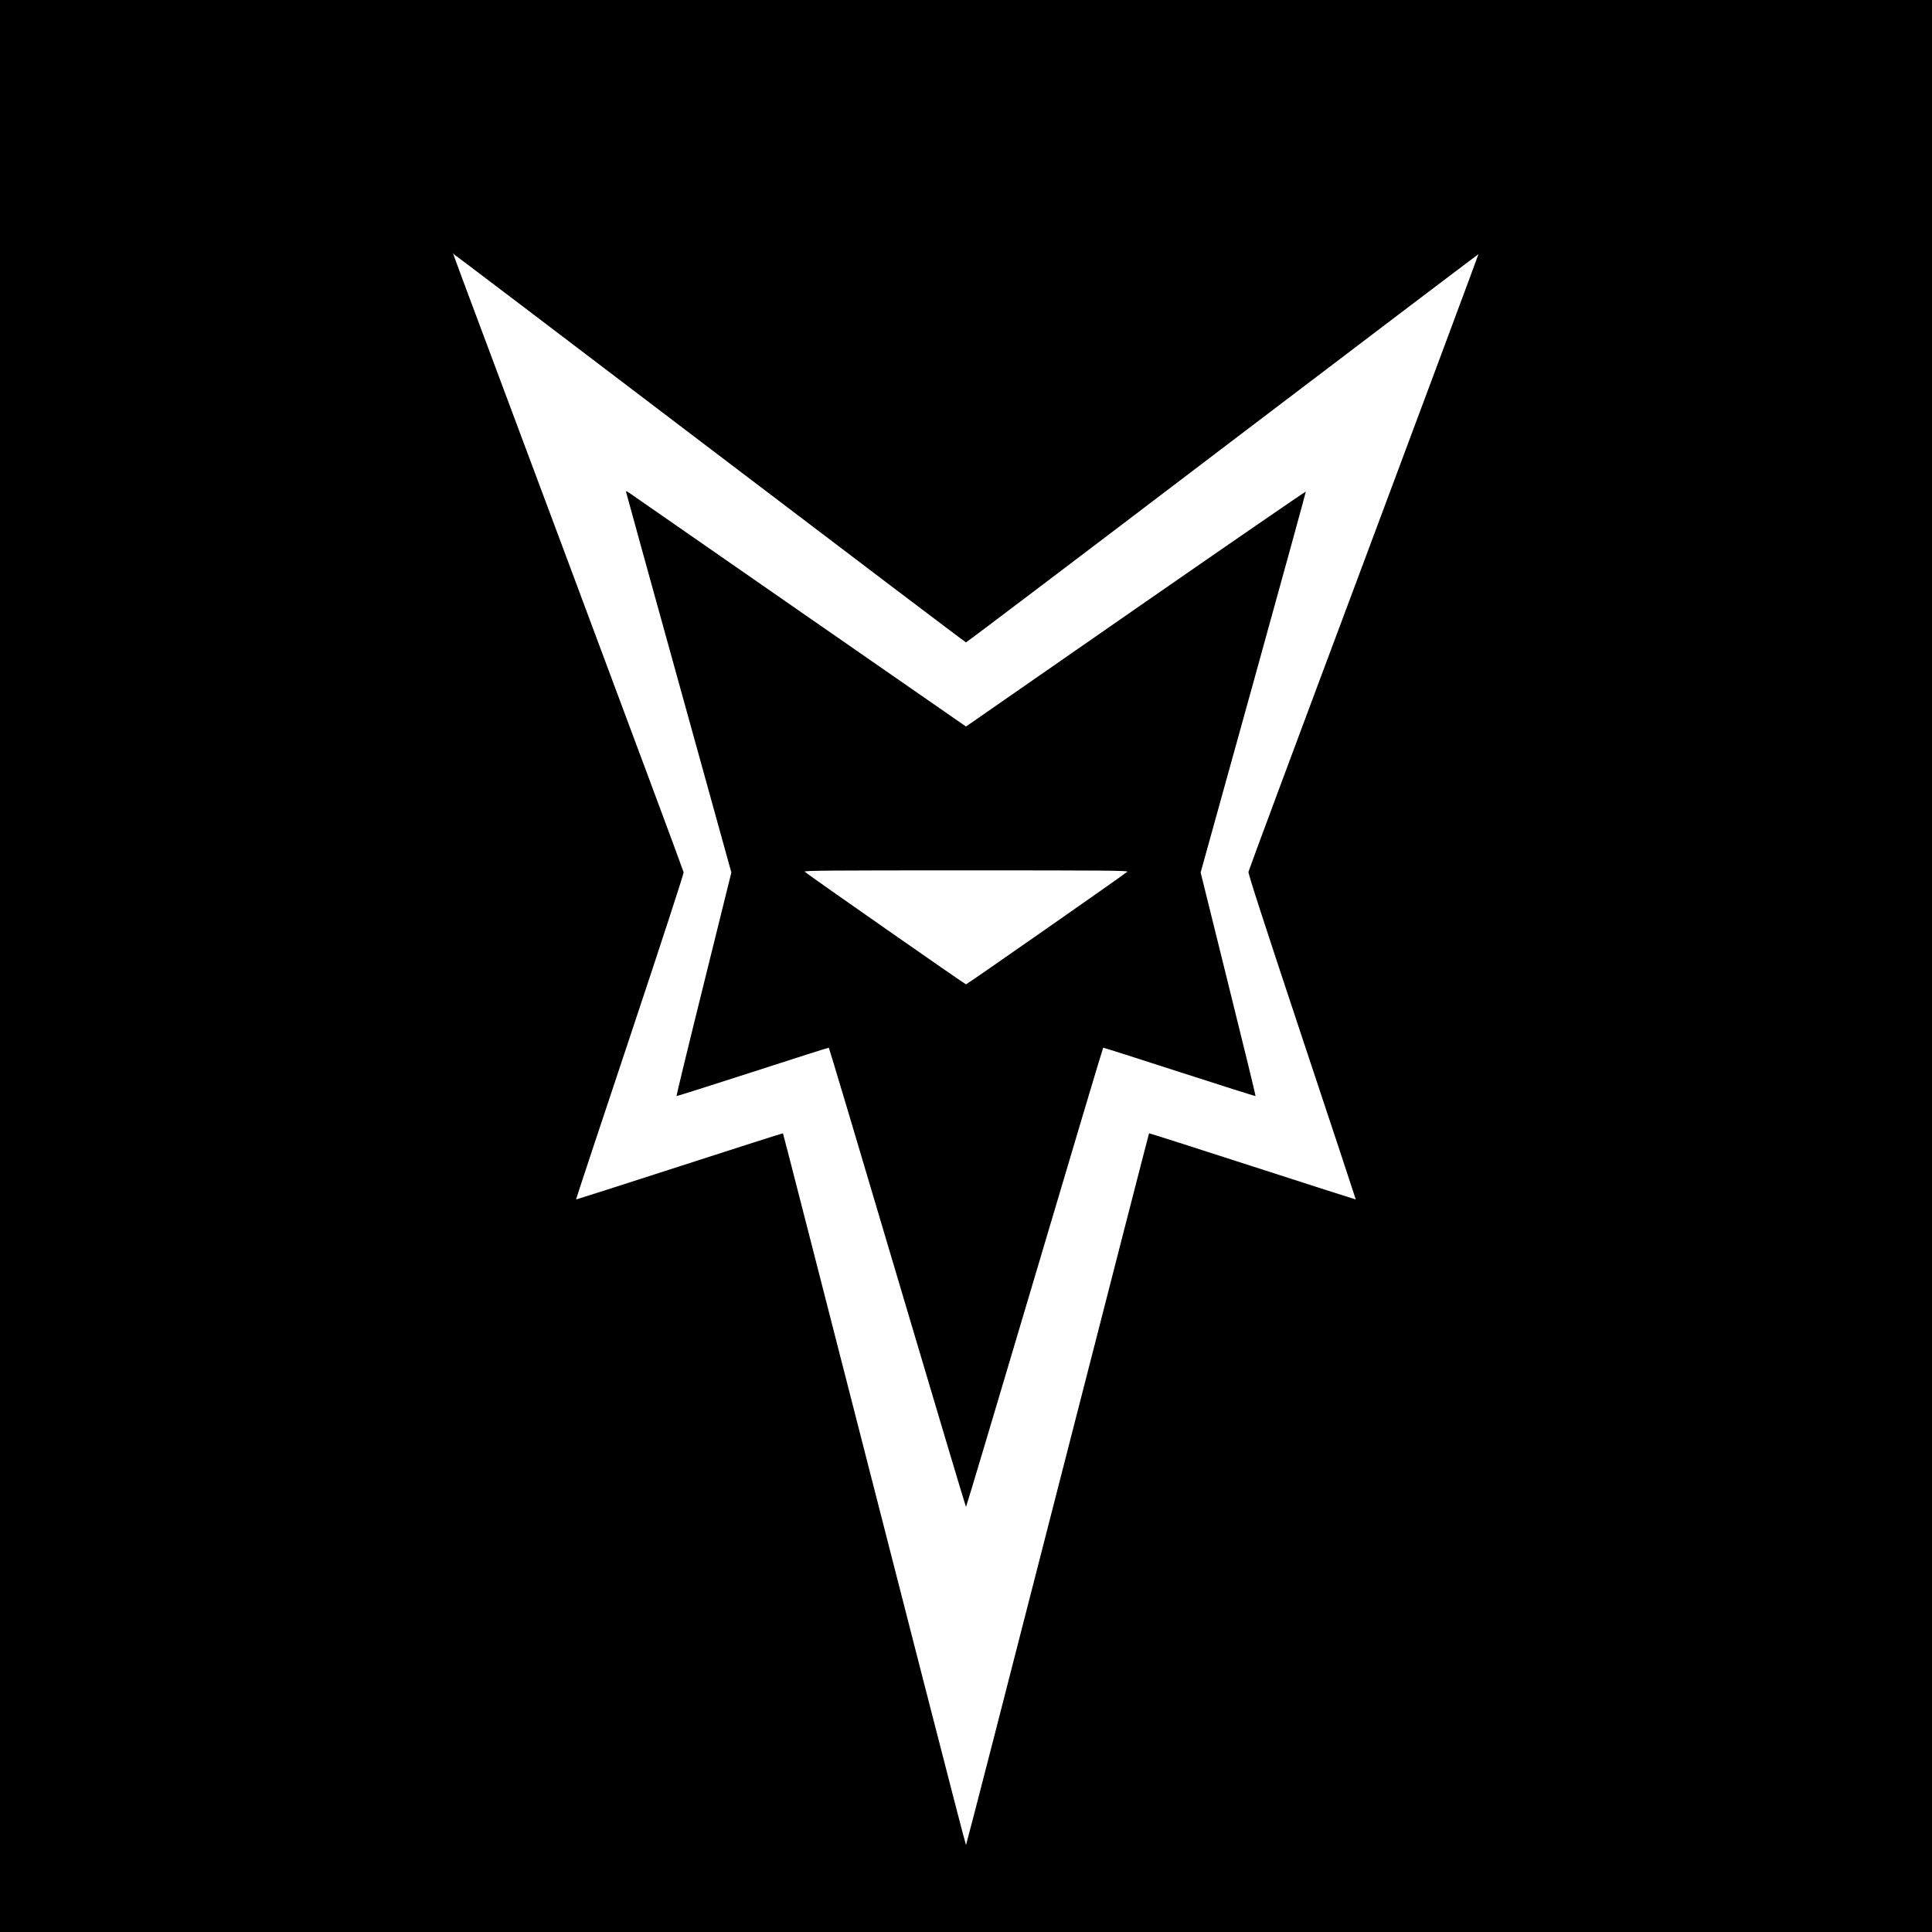
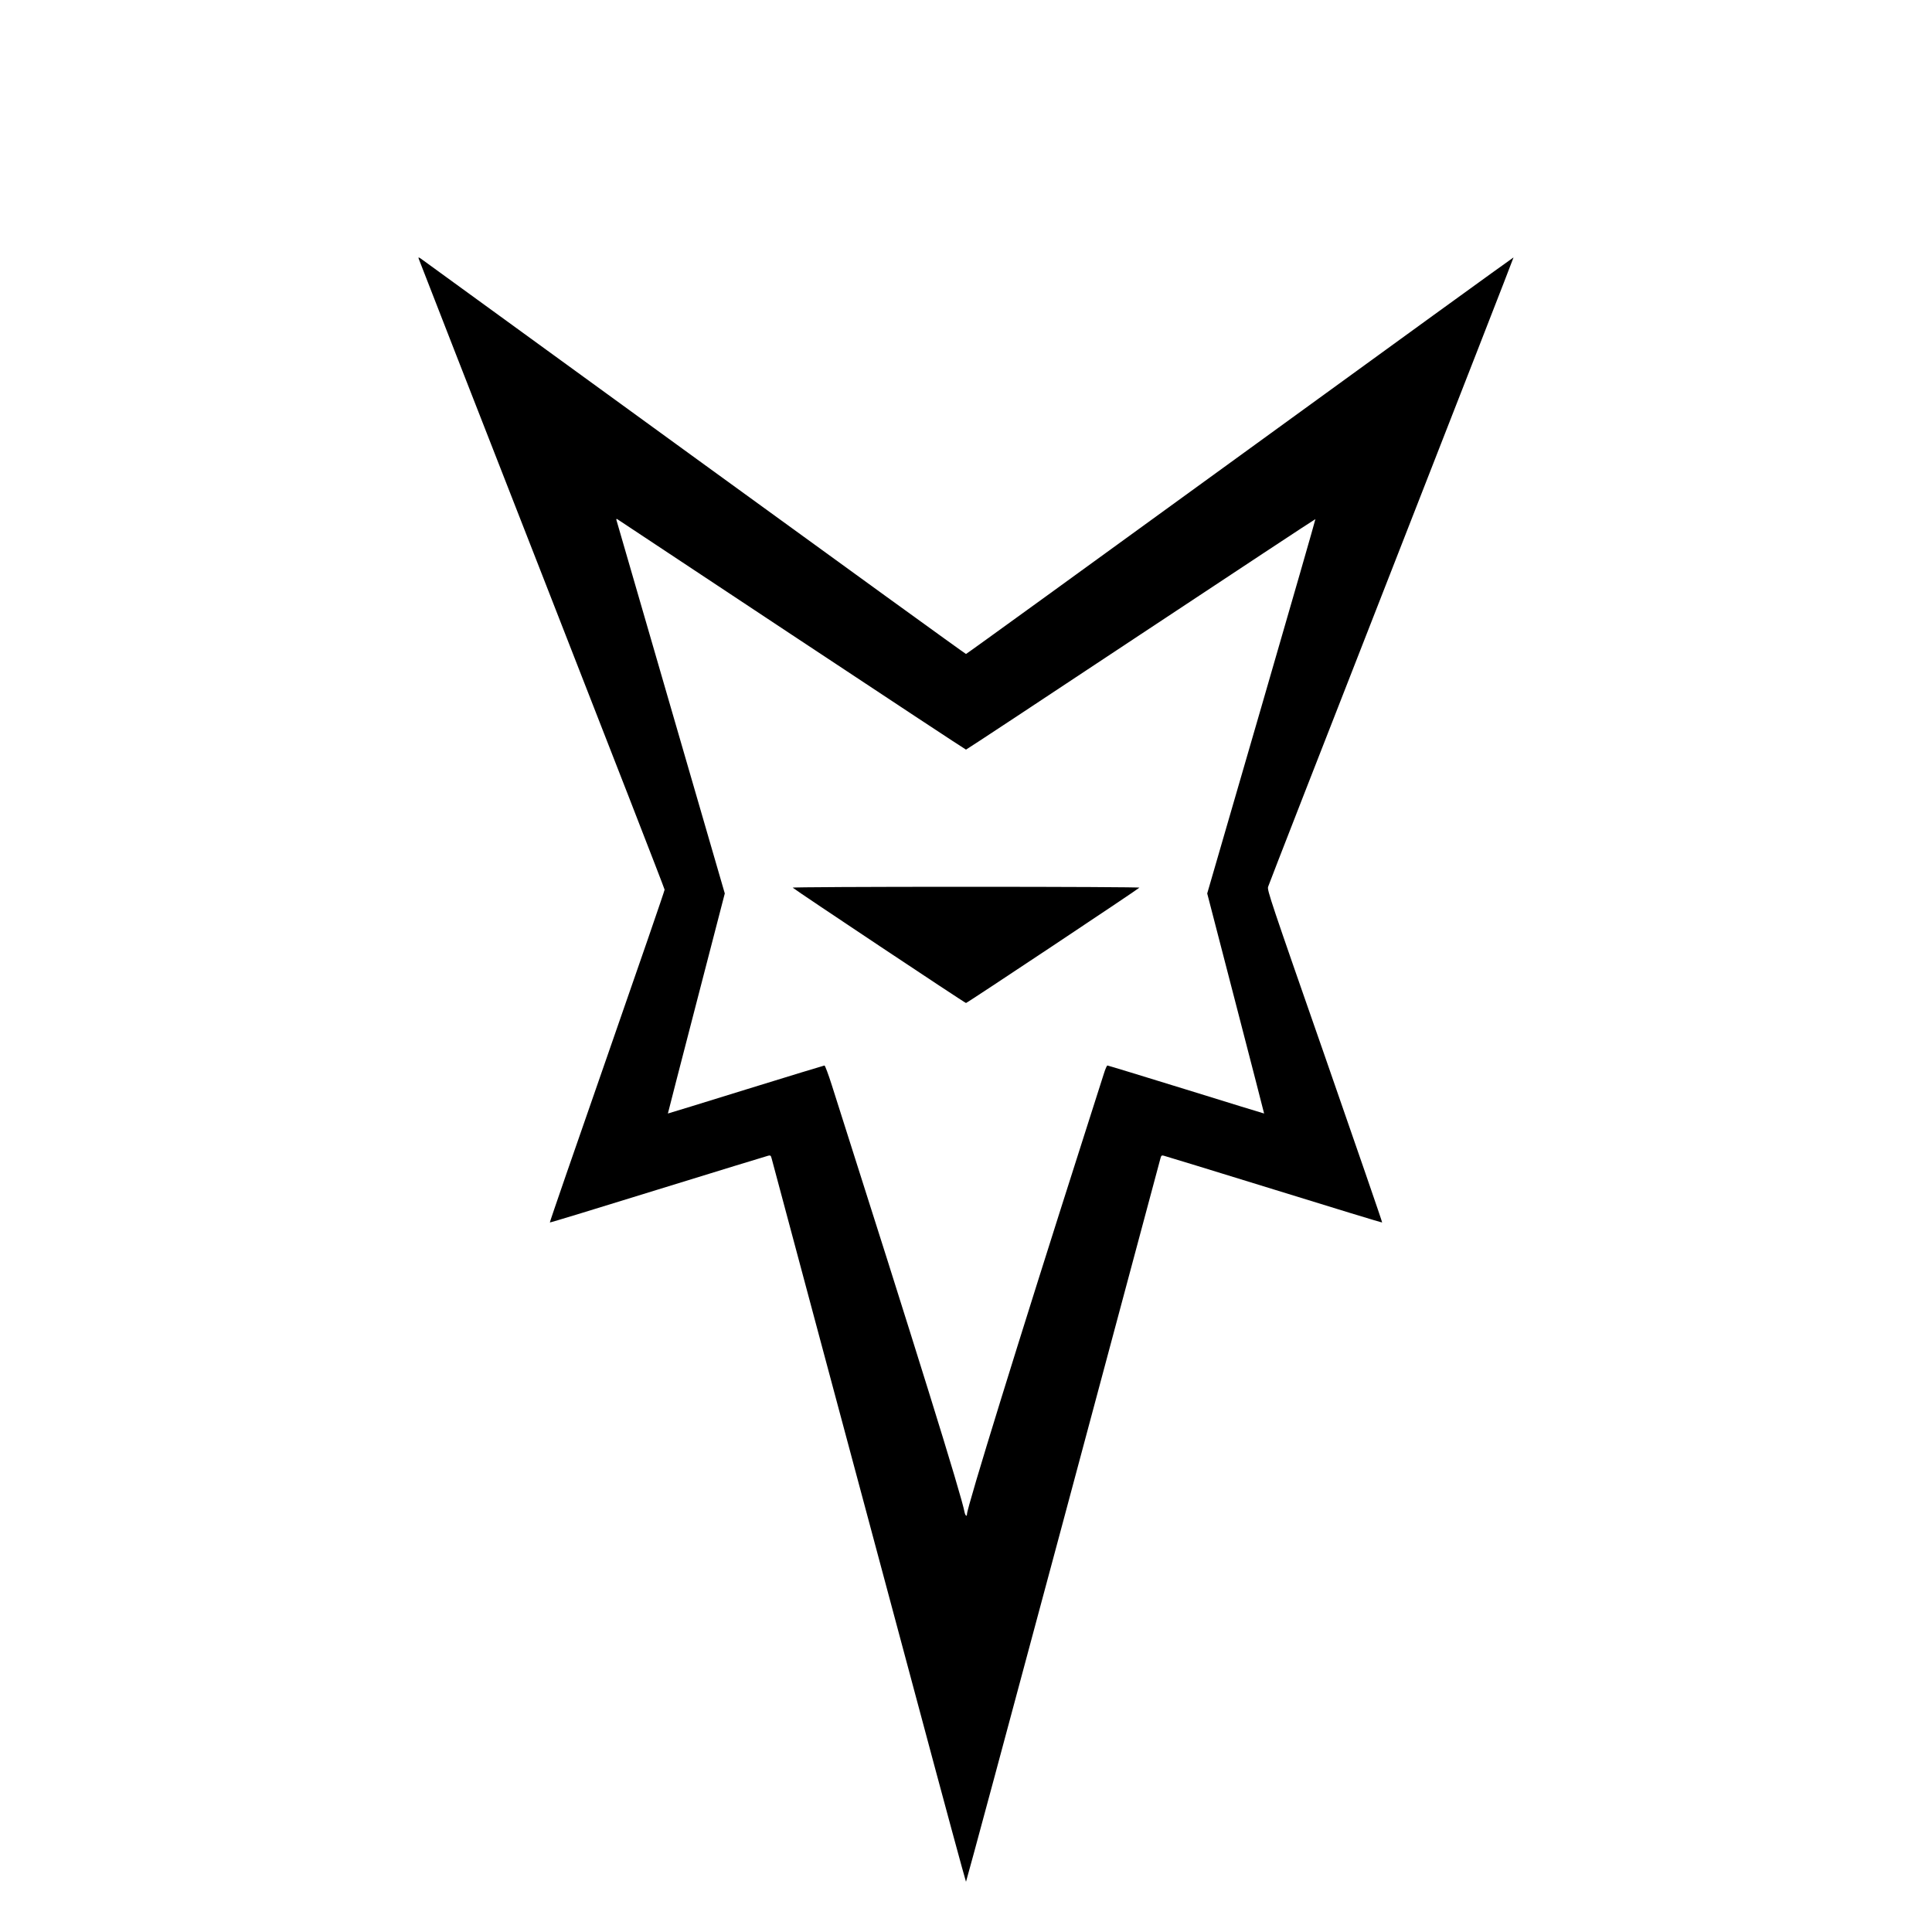
<svg xmlns="http://www.w3.org/2000/svg" version="1" width="2666.667" height="2666.667" viewBox="0 0 2000 2000">
-   <path d="M0 1000v1000h2000V0H0v1000zm734.5-536C879.9 574.5 999.4 665 1000 665c.6 0 120.2-90.5 265.6-201.1 145.5-110.6 264.7-200.9 264.9-200.8.1.2-53.2 143.5-118.6 318.4-65.5 174.9-119.2 319.3-119.5 321-.3 2.2 14.9 49.1 55.4 171 30.8 92.4 55.8 168.1 55.7 168.2 0 .1-48.2-15.3-106.9-34.3-58.7-19-106.9-34.4-107.1-34.2-.2.1-42.8 166-94.7 368.5-51.8 202.6-94.5 368.3-94.8 368.3-.3 0-20.4-77.7-44.8-172.8-126.3-493-144.4-563.7-144.7-564-.2-.2-48.4 15.2-107.1 34.2-58.7 19-106.9 34.4-107.1 34.3-.1-.2 24.9-75.9 55.8-168.3 32.7-98.2 55.8-168.9 55.6-170.4-.2-1.4-52.7-142.5-116.6-313.5C455.4 226.6 468.9 263 469.6 263c.3 0 119.5 90.4 264.9 201z" />
-   <path d="M648 508.9c0 .5 24.6 89.4 54.6 197.6l54.5 196.7-28.6 115.5c-15.8 63.5-28.4 115.7-28.2 115.9.2.3 35.7-11 78.8-24.9 43.1-14 78.6-25.3 78.9-25.1.3.1 32.3 107.1 71 237.8 38.8 130.7 70.7 237.6 71 237.6.3 0 32.2-106.9 71-237.6 38.7-130.6 70.7-237.7 71-237.8.3-.2 35.8 11.1 78.9 25.1 43.1 13.9 78.6 25.2 78.8 24.9.3-.2-12.4-52.4-28.2-115.9l-28.6-115.5 54.6-196.8c30-108.2 54.4-197.1 54.3-197.5-.2-.4-79.4 54.1-176.1 121.2l-175.7 122-173.3-120.2c-95.2-66.1-174.4-121.1-175.9-122.1-1.6-1.1-2.8-1.5-2.8-.9zm519 393.5c-2.7 2.6-166 116.6-167 116.6S835.7 905 833 902.4c-1.2-1.2 22.4-1.4 167-1.4 144.5 0 168.2.2 167 1.4z" />
+   <path d="M433.5 268c.4 1.3 57.8 148.4 127.6 326.8S688 920 688 921c0 1.1-26.8 78.9-59.6 173s-59.5 171.3-59.2 171.5c.2.3 50.6-15.1 111.9-34.1 61.3-18.9 112.6-34.7 114.1-35 2.4-.6 2.8-.3 3.7 3.2.6 2.2 23 86 49.9 186.4s71.8 267.9 99.8 372.2c27.9 104.4 51.1 189.8 51.4 189.8.3 0 45.5-167.7 100.5-372.8 54.9-205 100.3-374.2 100.8-376.1.8-2.9 1.2-3.3 3.5-2.7 1.5.3 52.8 16.1 114.1 35 61.3 19 111.7 34.4 111.9 34.1.3-.2-26.5-77.7-59.3-172.1-56.2-161.1-59.8-171.8-58.8-175.3.5-2 58-149.3 127.7-327.4 69.7-178.2 126.6-324 126.4-324.2-.2-.2-127.6 92.1-283.1 205.1C1128.2 584.5 1000.6 677 1000 677c-.6 0-126-90.8-278.8-201.8-152.7-111-280.1-203.6-283.1-205.7-4.9-3.6-5.3-3.7-4.6-1.5zm386.3 389.2C918.4 722.5 999.5 776 1000 776s82-53.8 181.1-119.5c99.2-65.7 180.4-119.3 180.6-119.1.2.2-24.9 87.4-55.8 193.9l-56.2 193.6 29.5 113.8c16.2 62.6 29.5 113.9 29.4 114-.1.1-36.4-11.1-80.6-24.8-44.3-13.7-81-24.9-81.6-24.9-.6 0-2.2 3.7-3.6 8.2-1.4 4.6-11.2 35.3-21.8 68.3-66.1 206.7-120 381.1-120 388 0 3-1.8 1.4-2.5-2.1-3.3-17.9-50.2-168.6-137.3-441.7-3.6-11.4-7.1-20.7-7.7-20.7-.5 0-37.2 11.2-81.5 24.9-44.2 13.7-80.5 24.9-80.6 24.8-.1-.1 13.2-51.4 29.4-114l29.5-113.8-55.8-192.2c-30.7-105.7-56-193.1-56.3-194.1-.4-1.4-.2-1.7.9-1.1.8.5 82.1 54.3 180.7 119.7z" />
+   <path d="M820.6 918.9c3.2 2.9 178.2 119.4 179.4 119.4 1.2 0 176.3-116.5 179.5-119.4.5-.5-75.8-.9-179.5-.9-102.6 0-180 .4-179.4.9z" />
</svg>
